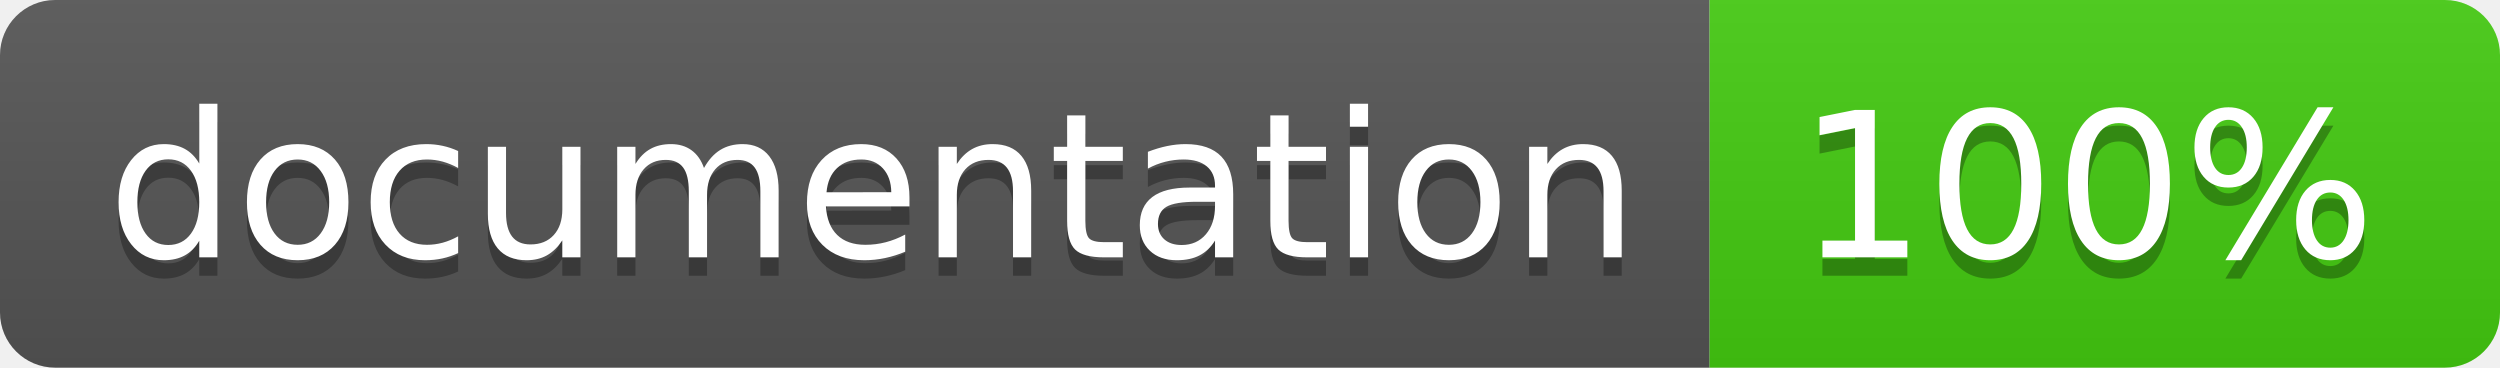
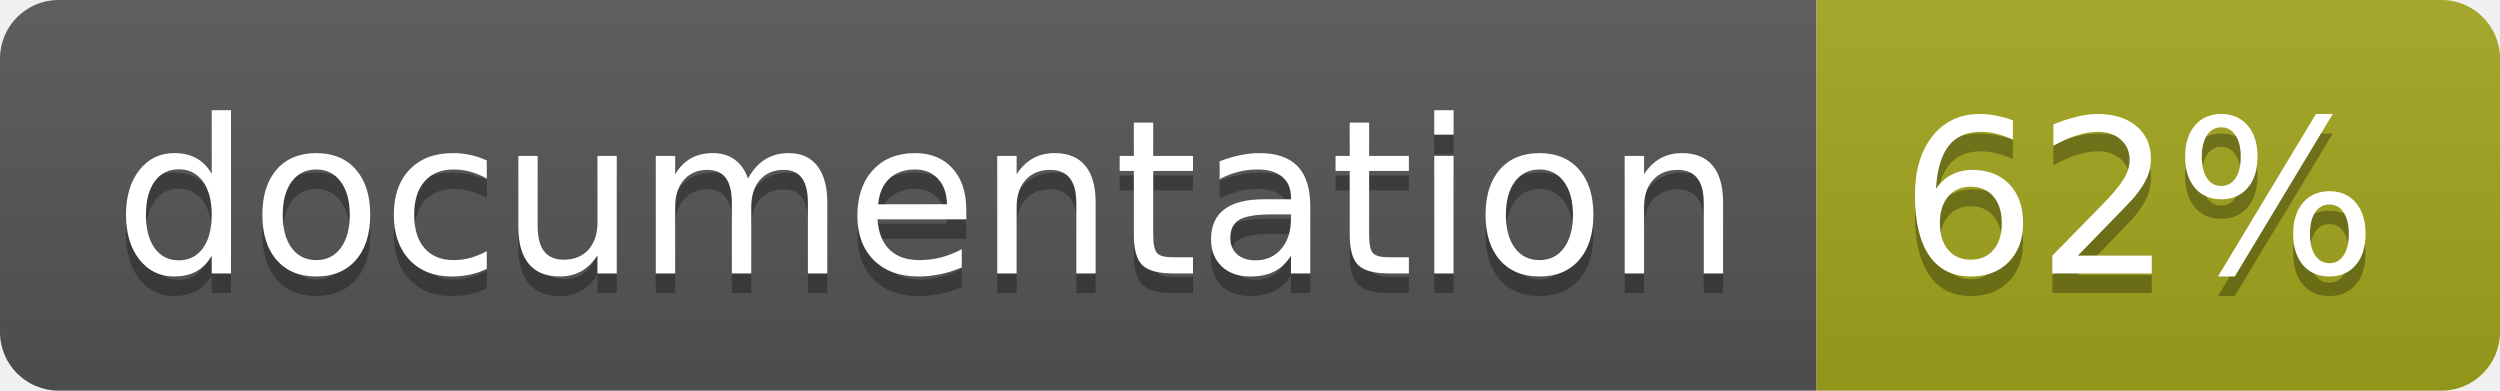
- <svg xmlns="http://www.w3.org/2000/svg" width="136" height="20">
+ <svg xmlns="http://www.w3.org/2000/svg" width="128" height="20">
  <linearGradient id="b" x2="0" y2="100%">
    <stop offset="0" stop-color="#bbb" stop-opacity=".1" />
    <stop offset="1" stop-opacity=".1" />
  </linearGradient>
  <clipPath id="a">
-     <rect width="136" height="20" rx="3" fill="#fff" />
+     <rect width="128" height="20" rx="3" fill="#fff" />
  </clipPath>
  <g clip-path="url(#a)">
    <path fill="#555" d="M0 0h93v20H0z" />
-     <path fill="#4c1" d="M93 0h43v20H93z" />
-     <path fill="url(#b)" d="M0 0h136v20H0z" />
+     <path fill="#a4a61d" d="M93 0h35v20H93z" />
+     <path fill="url(#b)" d="M0 0h128v20H0z" />
  </g>
  <g fill="#fff" text-anchor="middle" font-family="DejaVu Sans,Verdana,Geneva,sans-serif" font-size="110">
    <text x="475" y="150" fill="#010101" fill-opacity=".3" transform="scale(.1)" textLength="830">
      documentation
    </text>
    <text x="475" y="140" transform="scale(.1)" textLength="830">
      documentation
    </text>
-     <text x="1135" y="150" fill="#010101" fill-opacity=".3" transform="scale(.1)" textLength="330">
-       100%
+     <text x="1095" y="150" fill="#010101" fill-opacity=".3" transform="scale(.1)" textLength="250">
+       62%
    </text>
-     <text x="1135" y="140" transform="scale(.1)" textLength="330">
-       100%
+     <text x="1095" y="140" transform="scale(.1)" textLength="250">
+       62%
    </text>
  </g>
</svg>
